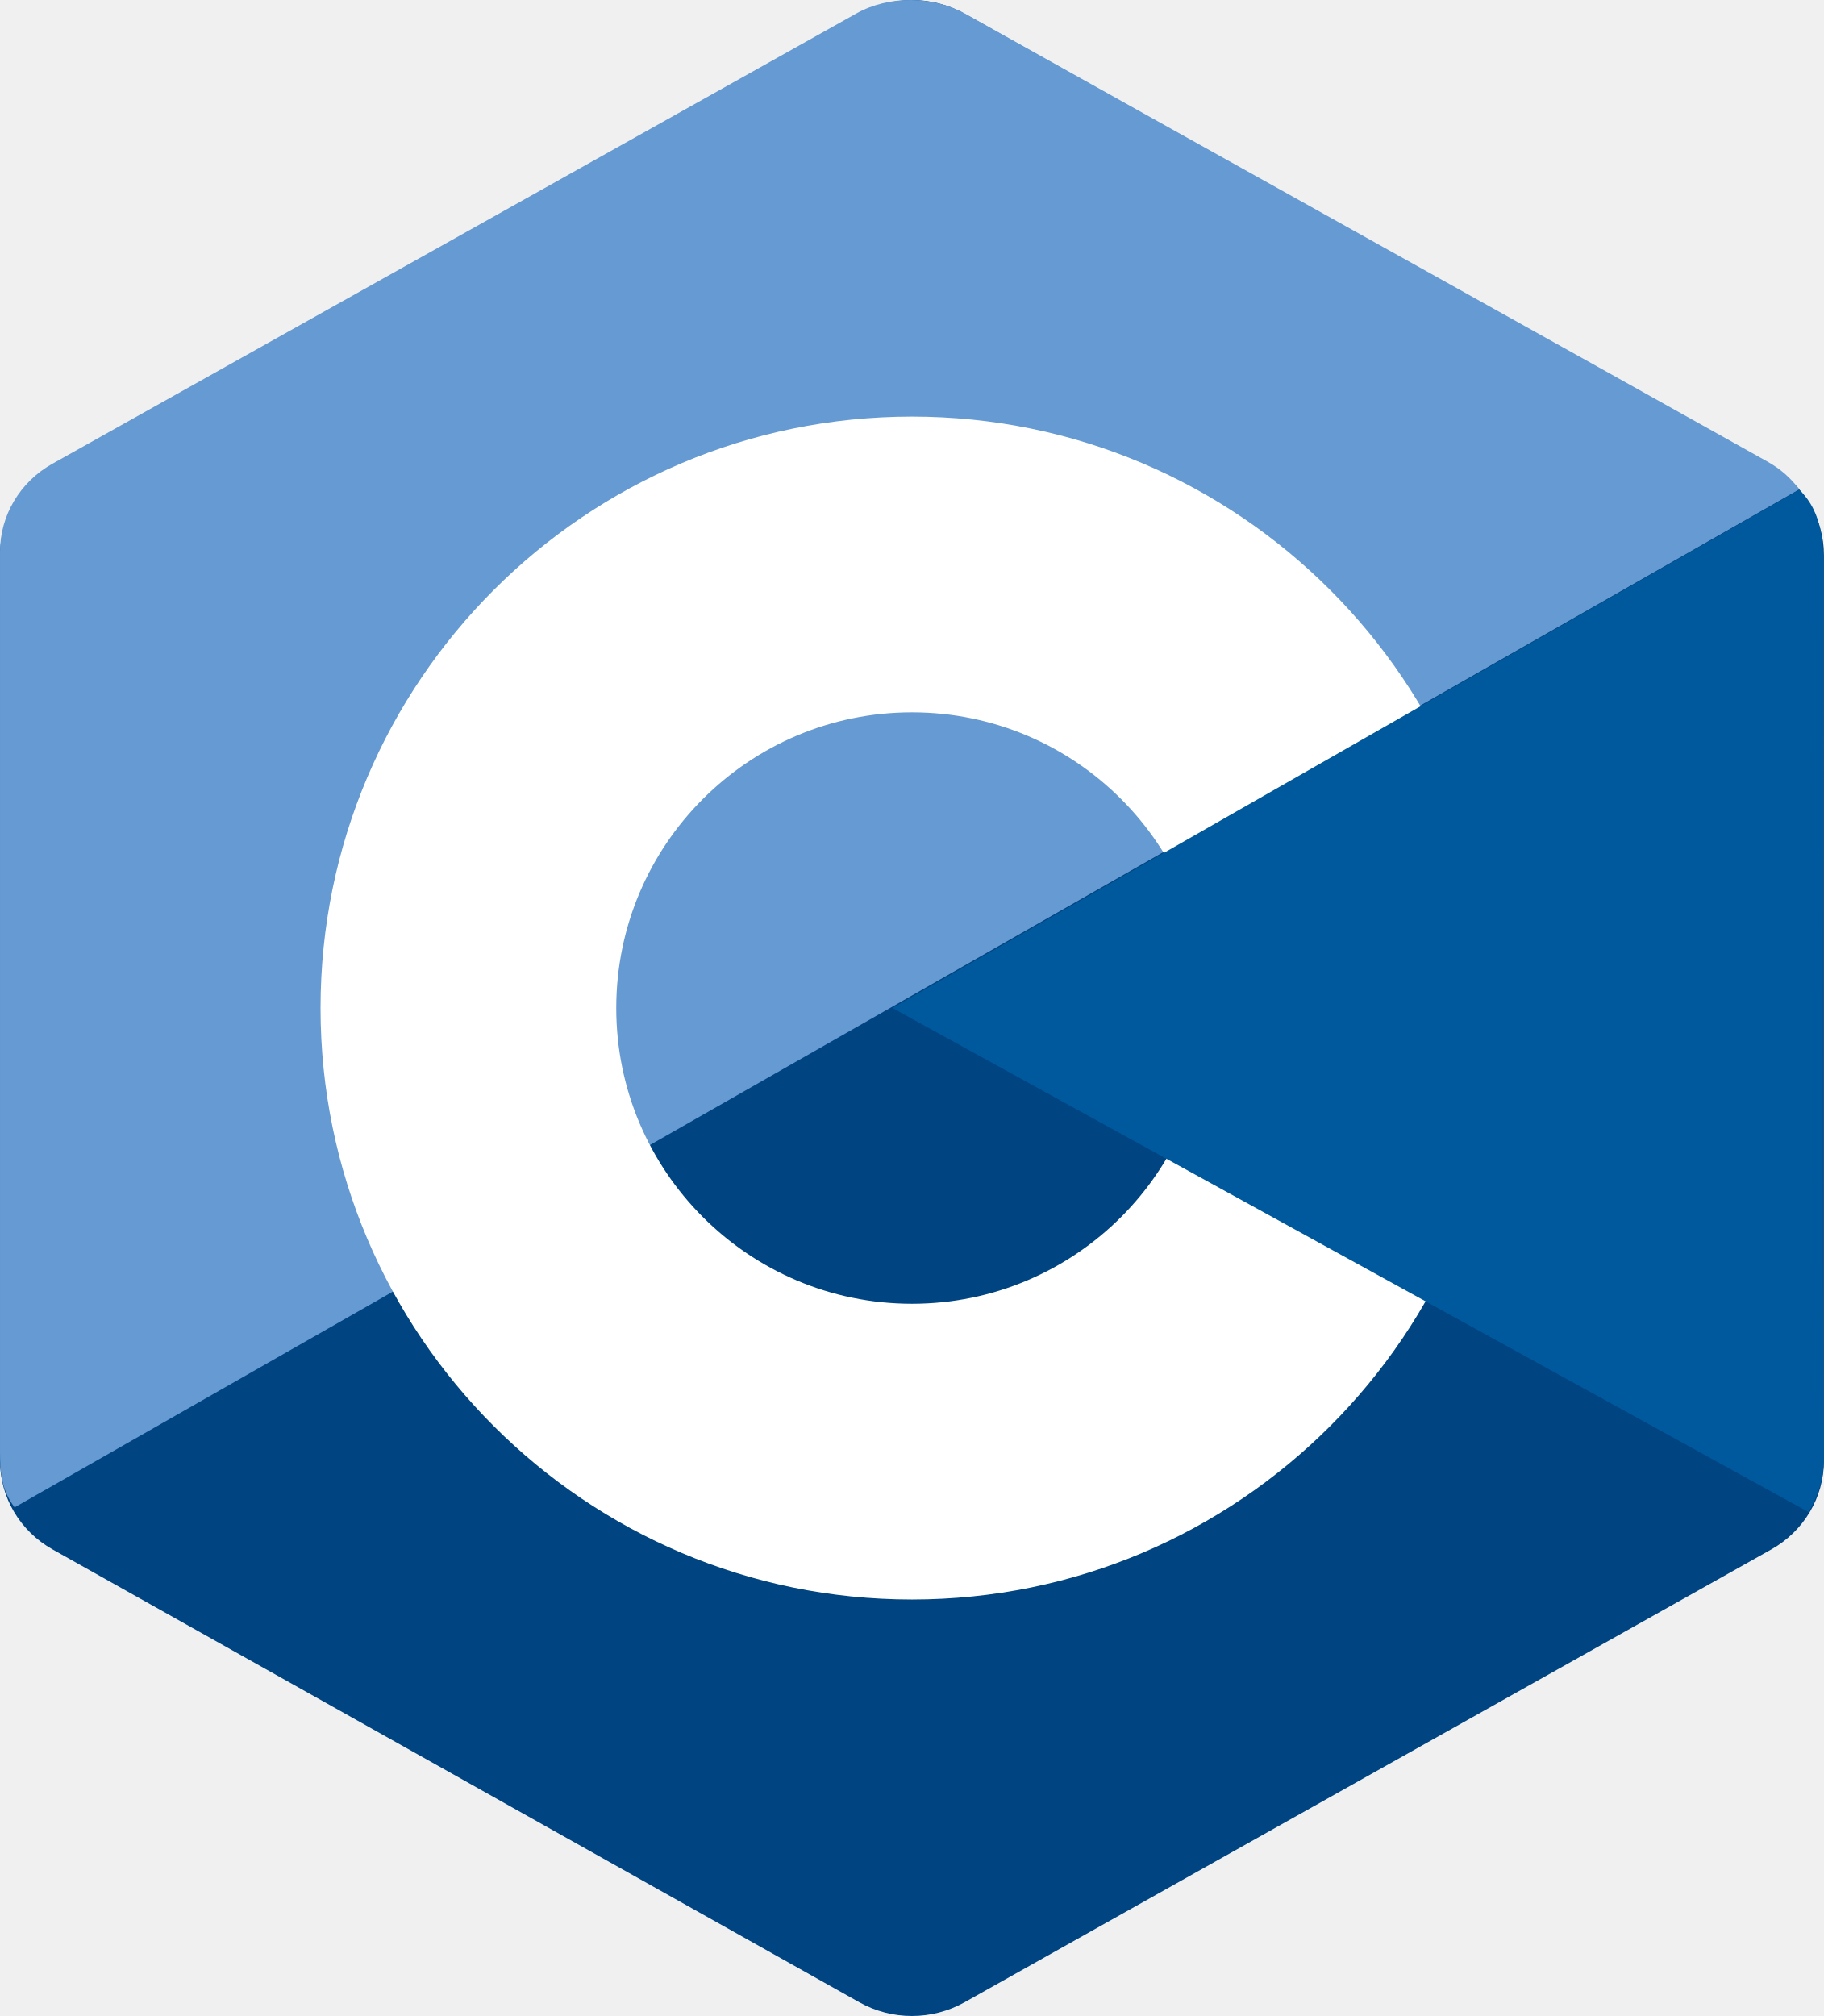
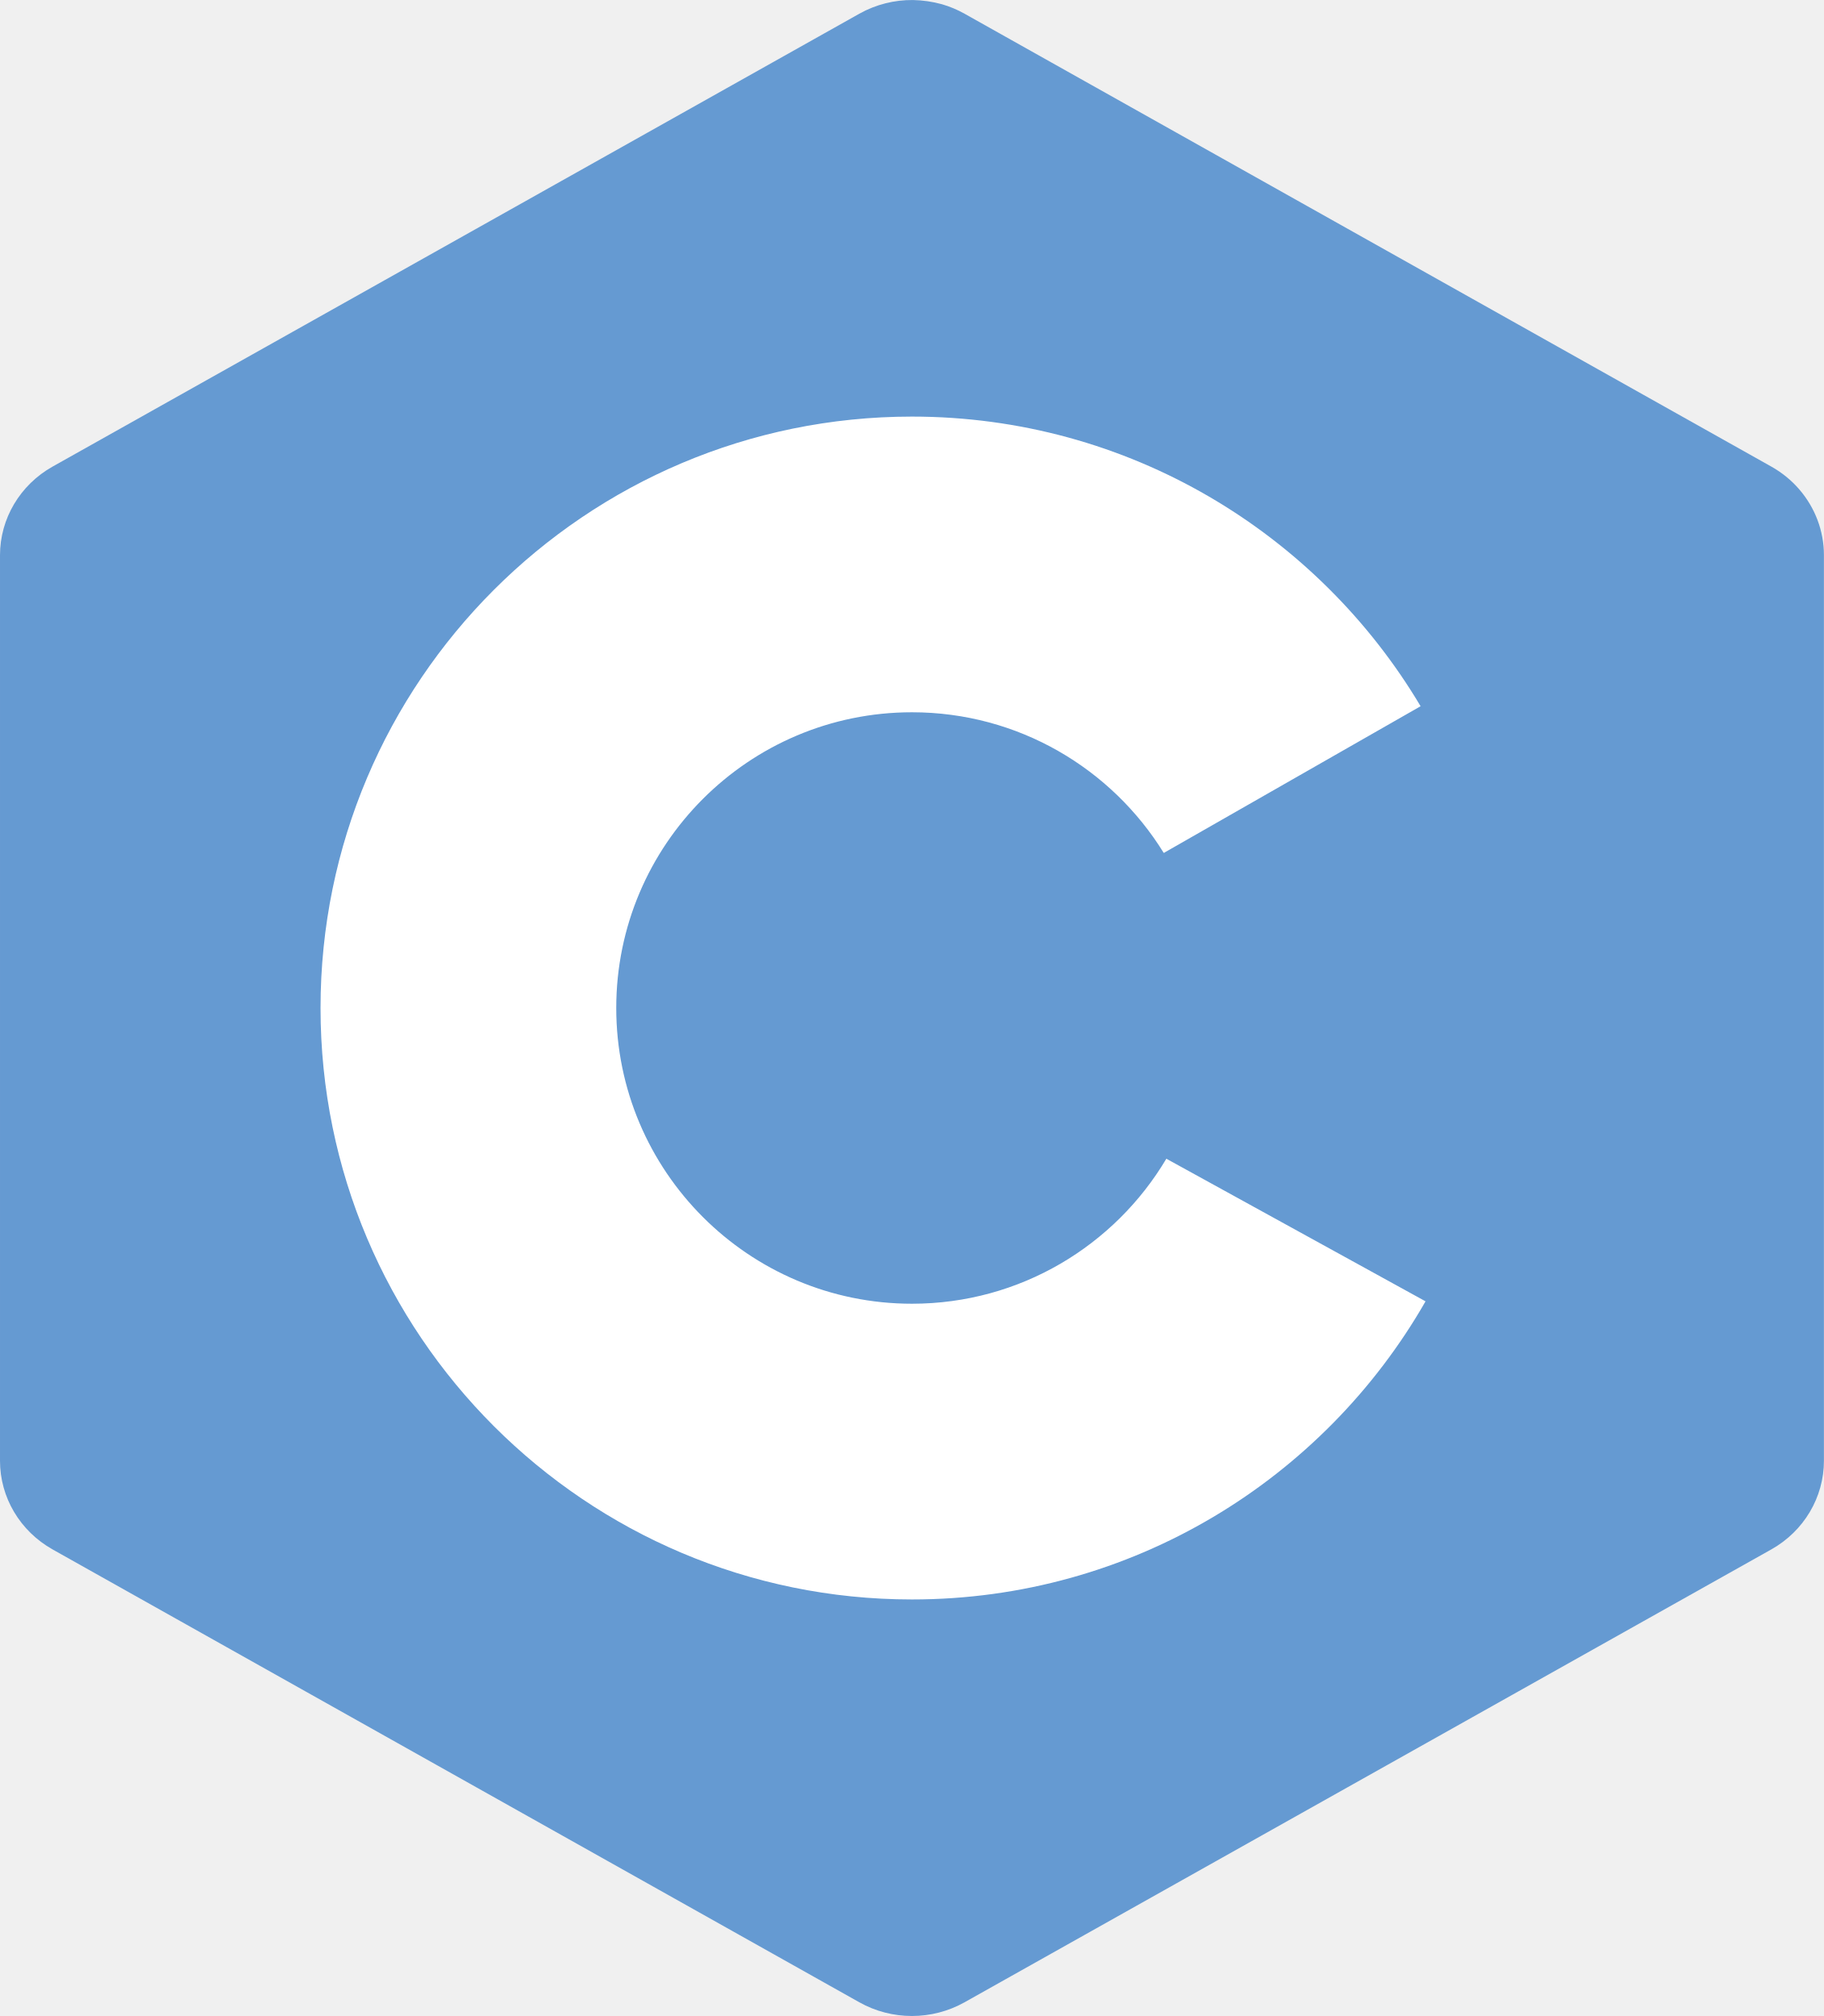
<svg xmlns="http://www.w3.org/2000/svg" viewBox="0 0 38 42" width="380.001" height="420" version="1.1" id="svg10">
  <defs id="defs14" />
-   <path fill="#283593" fill-rule="evenodd" d="m 17.903,0.286 c 0.679,-0.381 1.515,-0.381 2.193,0 C 23.451,2.169 33.547,7.837 36.903,9.72 37.582,10.1 38,10.804 38,11.566 c 0,3.766 0,15.101 0,18.867 0,0.762 -0.418,1.466 -1.097,1.847 -3.355,1.883 -13.451,7.551 -16.807,9.434 -0.679,0.381 -1.515,0.381 -2.193,0 -3.355,-1.883 -13.451,-7.551 -16.807,-9.434 -0.678,-0.381 -1.096,-1.084 -1.096,-1.846 0,-3.766 0,-15.101 0,-18.867 0,-0.762 0.418,-1.466 1.097,-1.847 3.354,-1.883 13.452,-7.551 16.806,-9.434 z" clip-rule="evenodd" id="path2" style="fill:#004482;fill-opacity:1" />
-   <path fill="#5c6bc0" fill-rule="evenodd" d="m 0.304,31.404 c -0.266,-0.356 -0.304,-0.694 -0.304,-1.149 0,-3.744 0,-15.014 0,-18.759 0,-0.758 0.417,-1.458 1.094,-1.836 3.343,-1.872 13.405,-7.507 16.748,-9.38 0.677,-0.379 1.594,-0.371 2.271,0.008 3.343,1.872 13.371,7.459 16.714,9.331 0.27,0.152 0.476,0.335 0.66,0.576 z" clip-rule="evenodd" id="path4" style="fill:#659ad2;fill-opacity:1" />
-   <path fill="#ffffff" fill-rule="evenodd" d="m 19,8.679 c 6.801,0 12.322,5.521 12.322,12.322 0,6.801 -5.521,12.322 -12.322,12.322 -6.801,0 -12.322,-5.521 -12.322,-12.322 C 6.678,14.2 12.199,8.679 19,8.679 Z m 0,6.161 c 3.4,0 6.161,2.76 6.161,6.161 0,3.4 -2.761,6.161 -6.161,6.161 -3.4,0 -6.161,-2.761 -6.161,-6.161 0,-3.401 2.76,-6.161 6.161,-6.161 z" clip-rule="evenodd" id="path6" style="stroke-width:0.88" />
-   <path fill="#3949ab" fill-rule="evenodd" d="m 37.485,10.205 c 0.516,0.483 0.506,1.211 0.506,1.784 0,3.795 -0.032,14.589 0.009,18.384 0.004,0.396 -0.127,0.813 -0.323,1.127 l -19.084,-10.5 z" clip-rule="evenodd" id="path8" style="fill:#00599c;fill-opacity:1" />
+   <path d="M 19.021,5.8593751e-4 C 18.636,-0.003 18.249,0.092 17.903,0.286 14.549,2.169 4.451,7.837 1.097,9.72 0.418,10.101 0,10.805 0,11.567 v 18.688 0.179 c 0,0.762 0.418,1.465 1.096,1.846 3.356,1.883 13.452,7.551 16.807,9.434 0.678,0.381 1.514,0.381 2.193,0 3.356,-1.883 13.452,-7.551 16.807,-9.434 C 37.582,31.899 38,31.195 38,30.433 V 11.566 C 38,11.057 37.813,10.574 37.487,10.196 37.325,10.008 37.128,9.846 36.903,9.72 33.547,7.837 23.451,2.169 20.096,0.286 19.945,0.201 19.786,0.135 19.623,0.088 19.428,0.034 19.225,0.005 19.021,5.8593751e-4 Z" style="clip-rule:evenodd;fill:#659ad2;fill-rule:evenodd" id="path1" />
+   <path id="path6" style="stroke-width:0.88;stroke:none;stroke-opacity:1;fill:#ffffff;fill-opacity:1" d="M 19 8.679 C 12.199 8.679 6.678 14.2 6.678 21 C 6.678 27.801 12.199 33.322 19 33.322 C 23.578 33.322 27.575 30.821 29.7 27.111 L 24.3 24.14 C 23.226 25.948 21.253 27.161 19 27.161 C 15.6 27.161 12.839 24.4 12.839 21 C 12.839 17.599 15.599 14.839 19 14.839 C 21.216 14.839 23.161 16.012 24.246 17.77 L 29.597 14.713 C 27.448 11.101 23.505 8.679 19 8.679 z " />
</svg>
